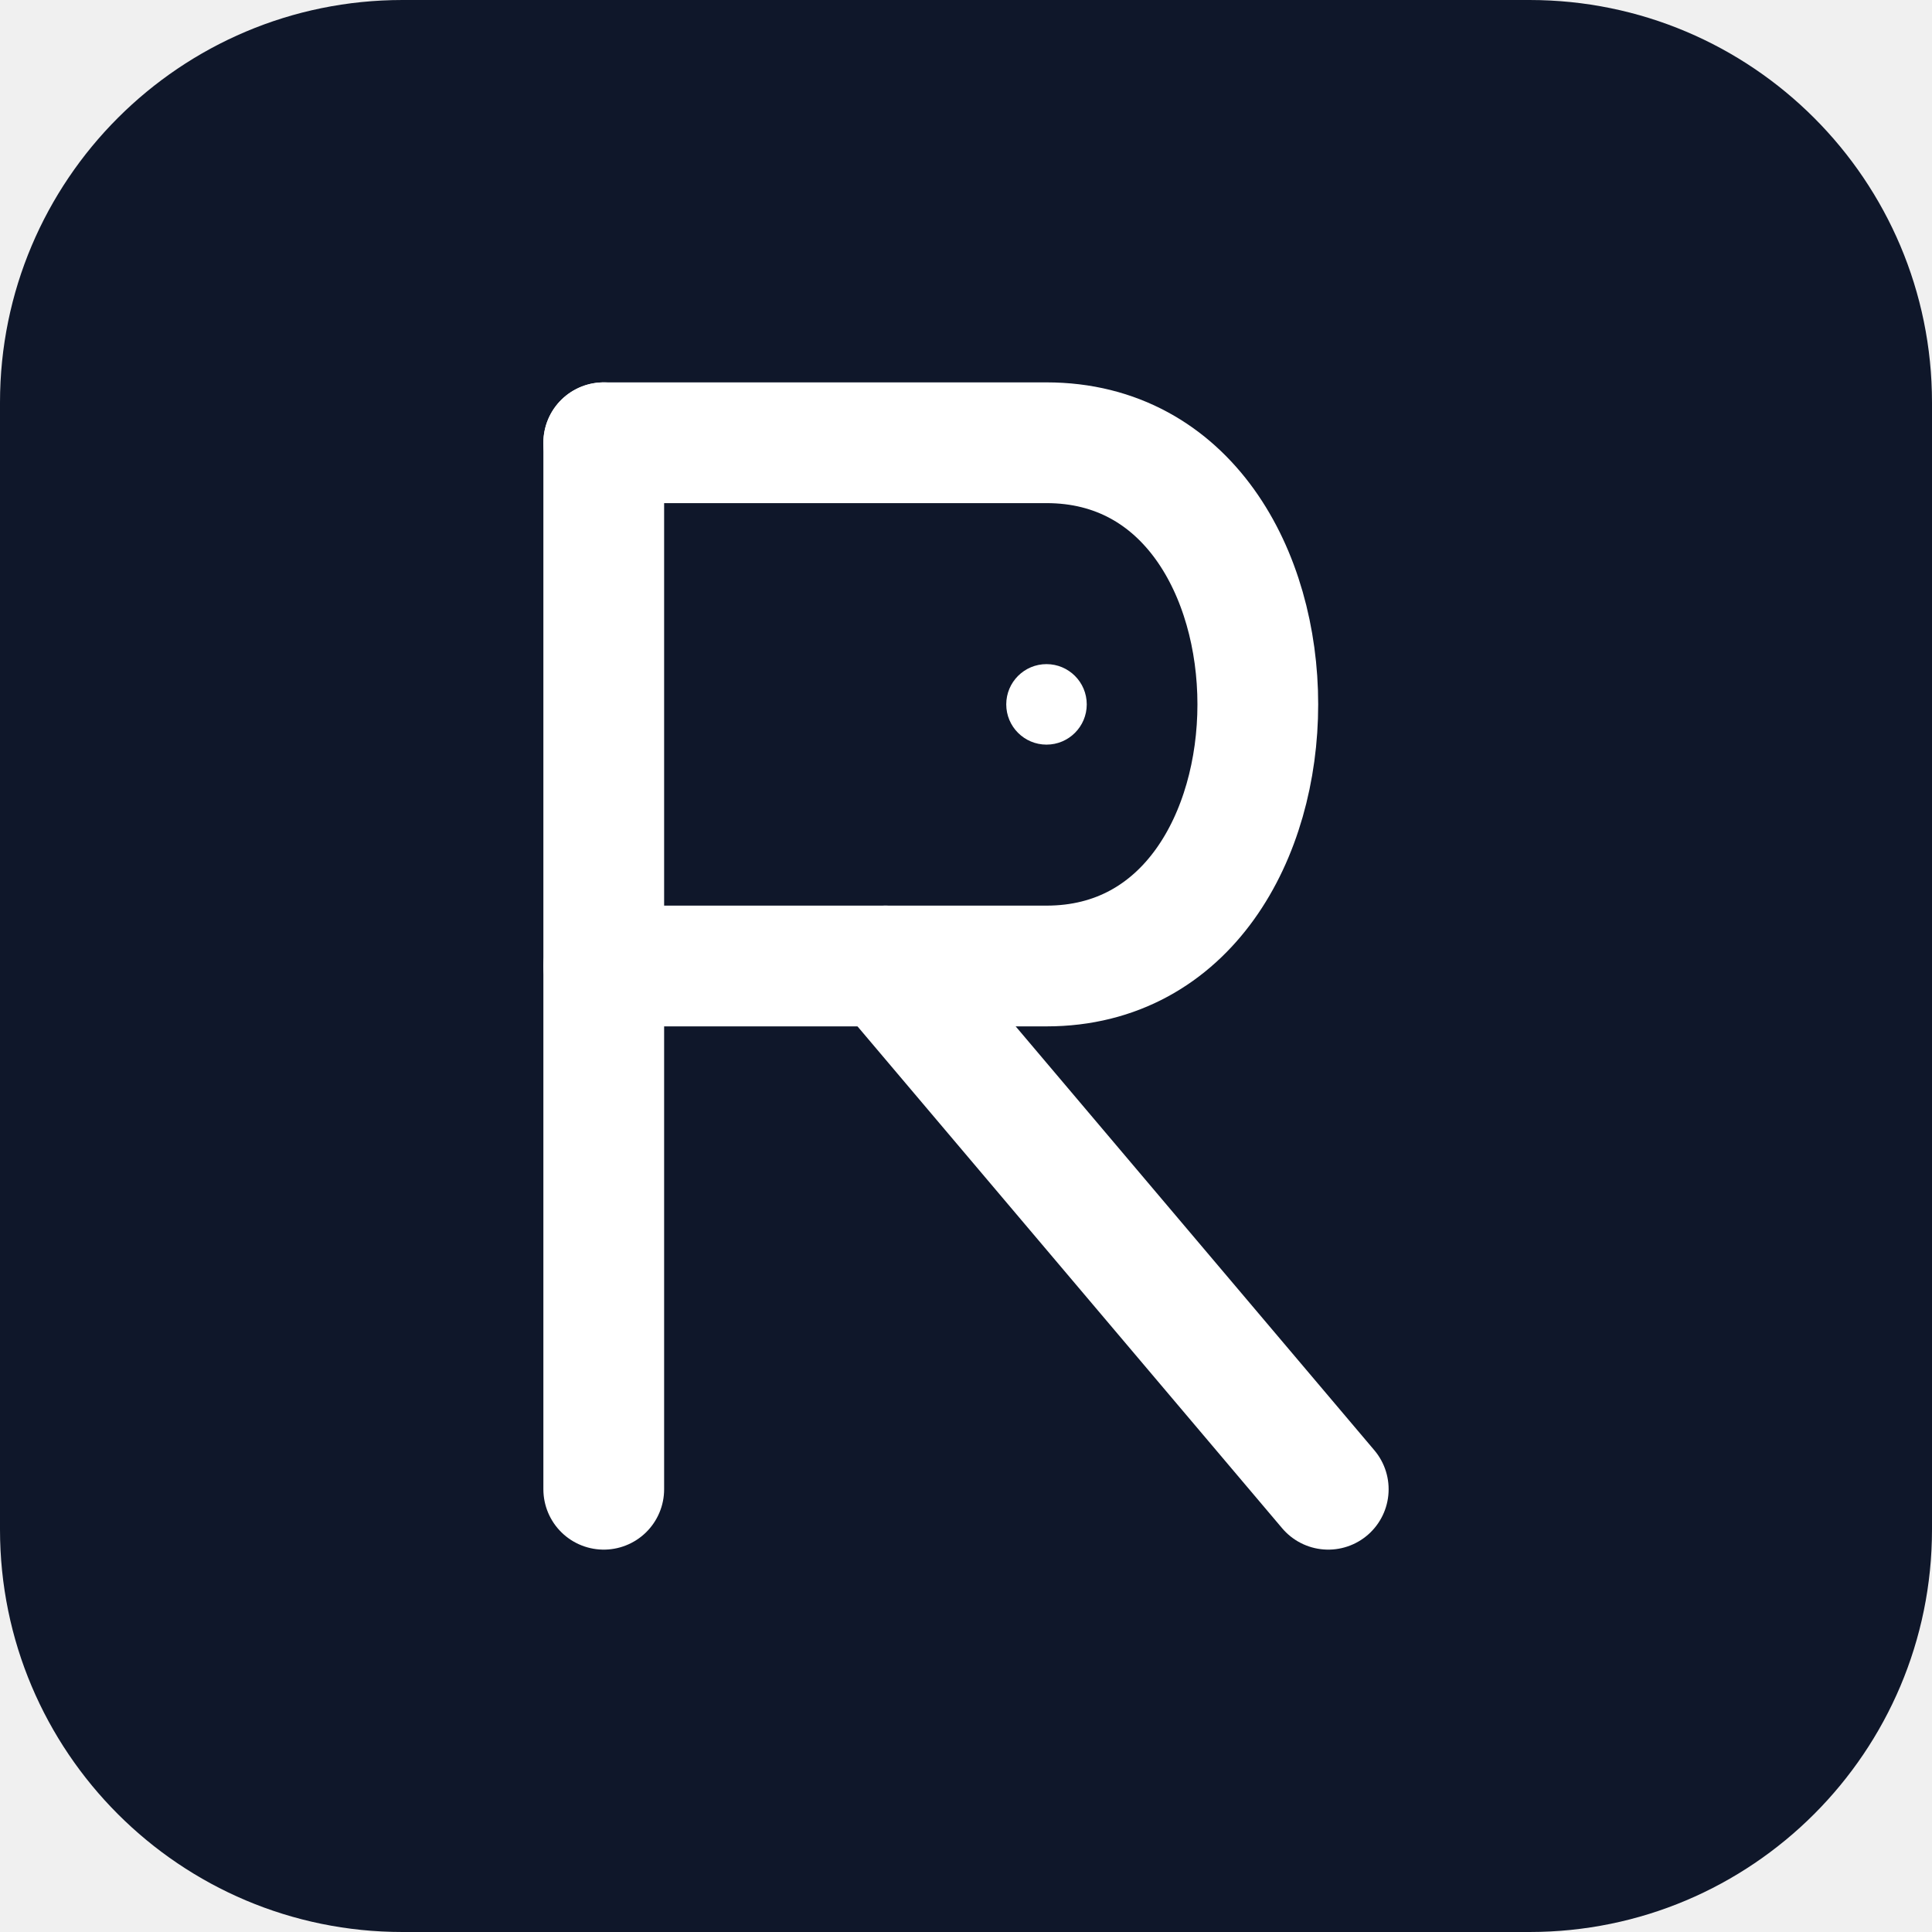
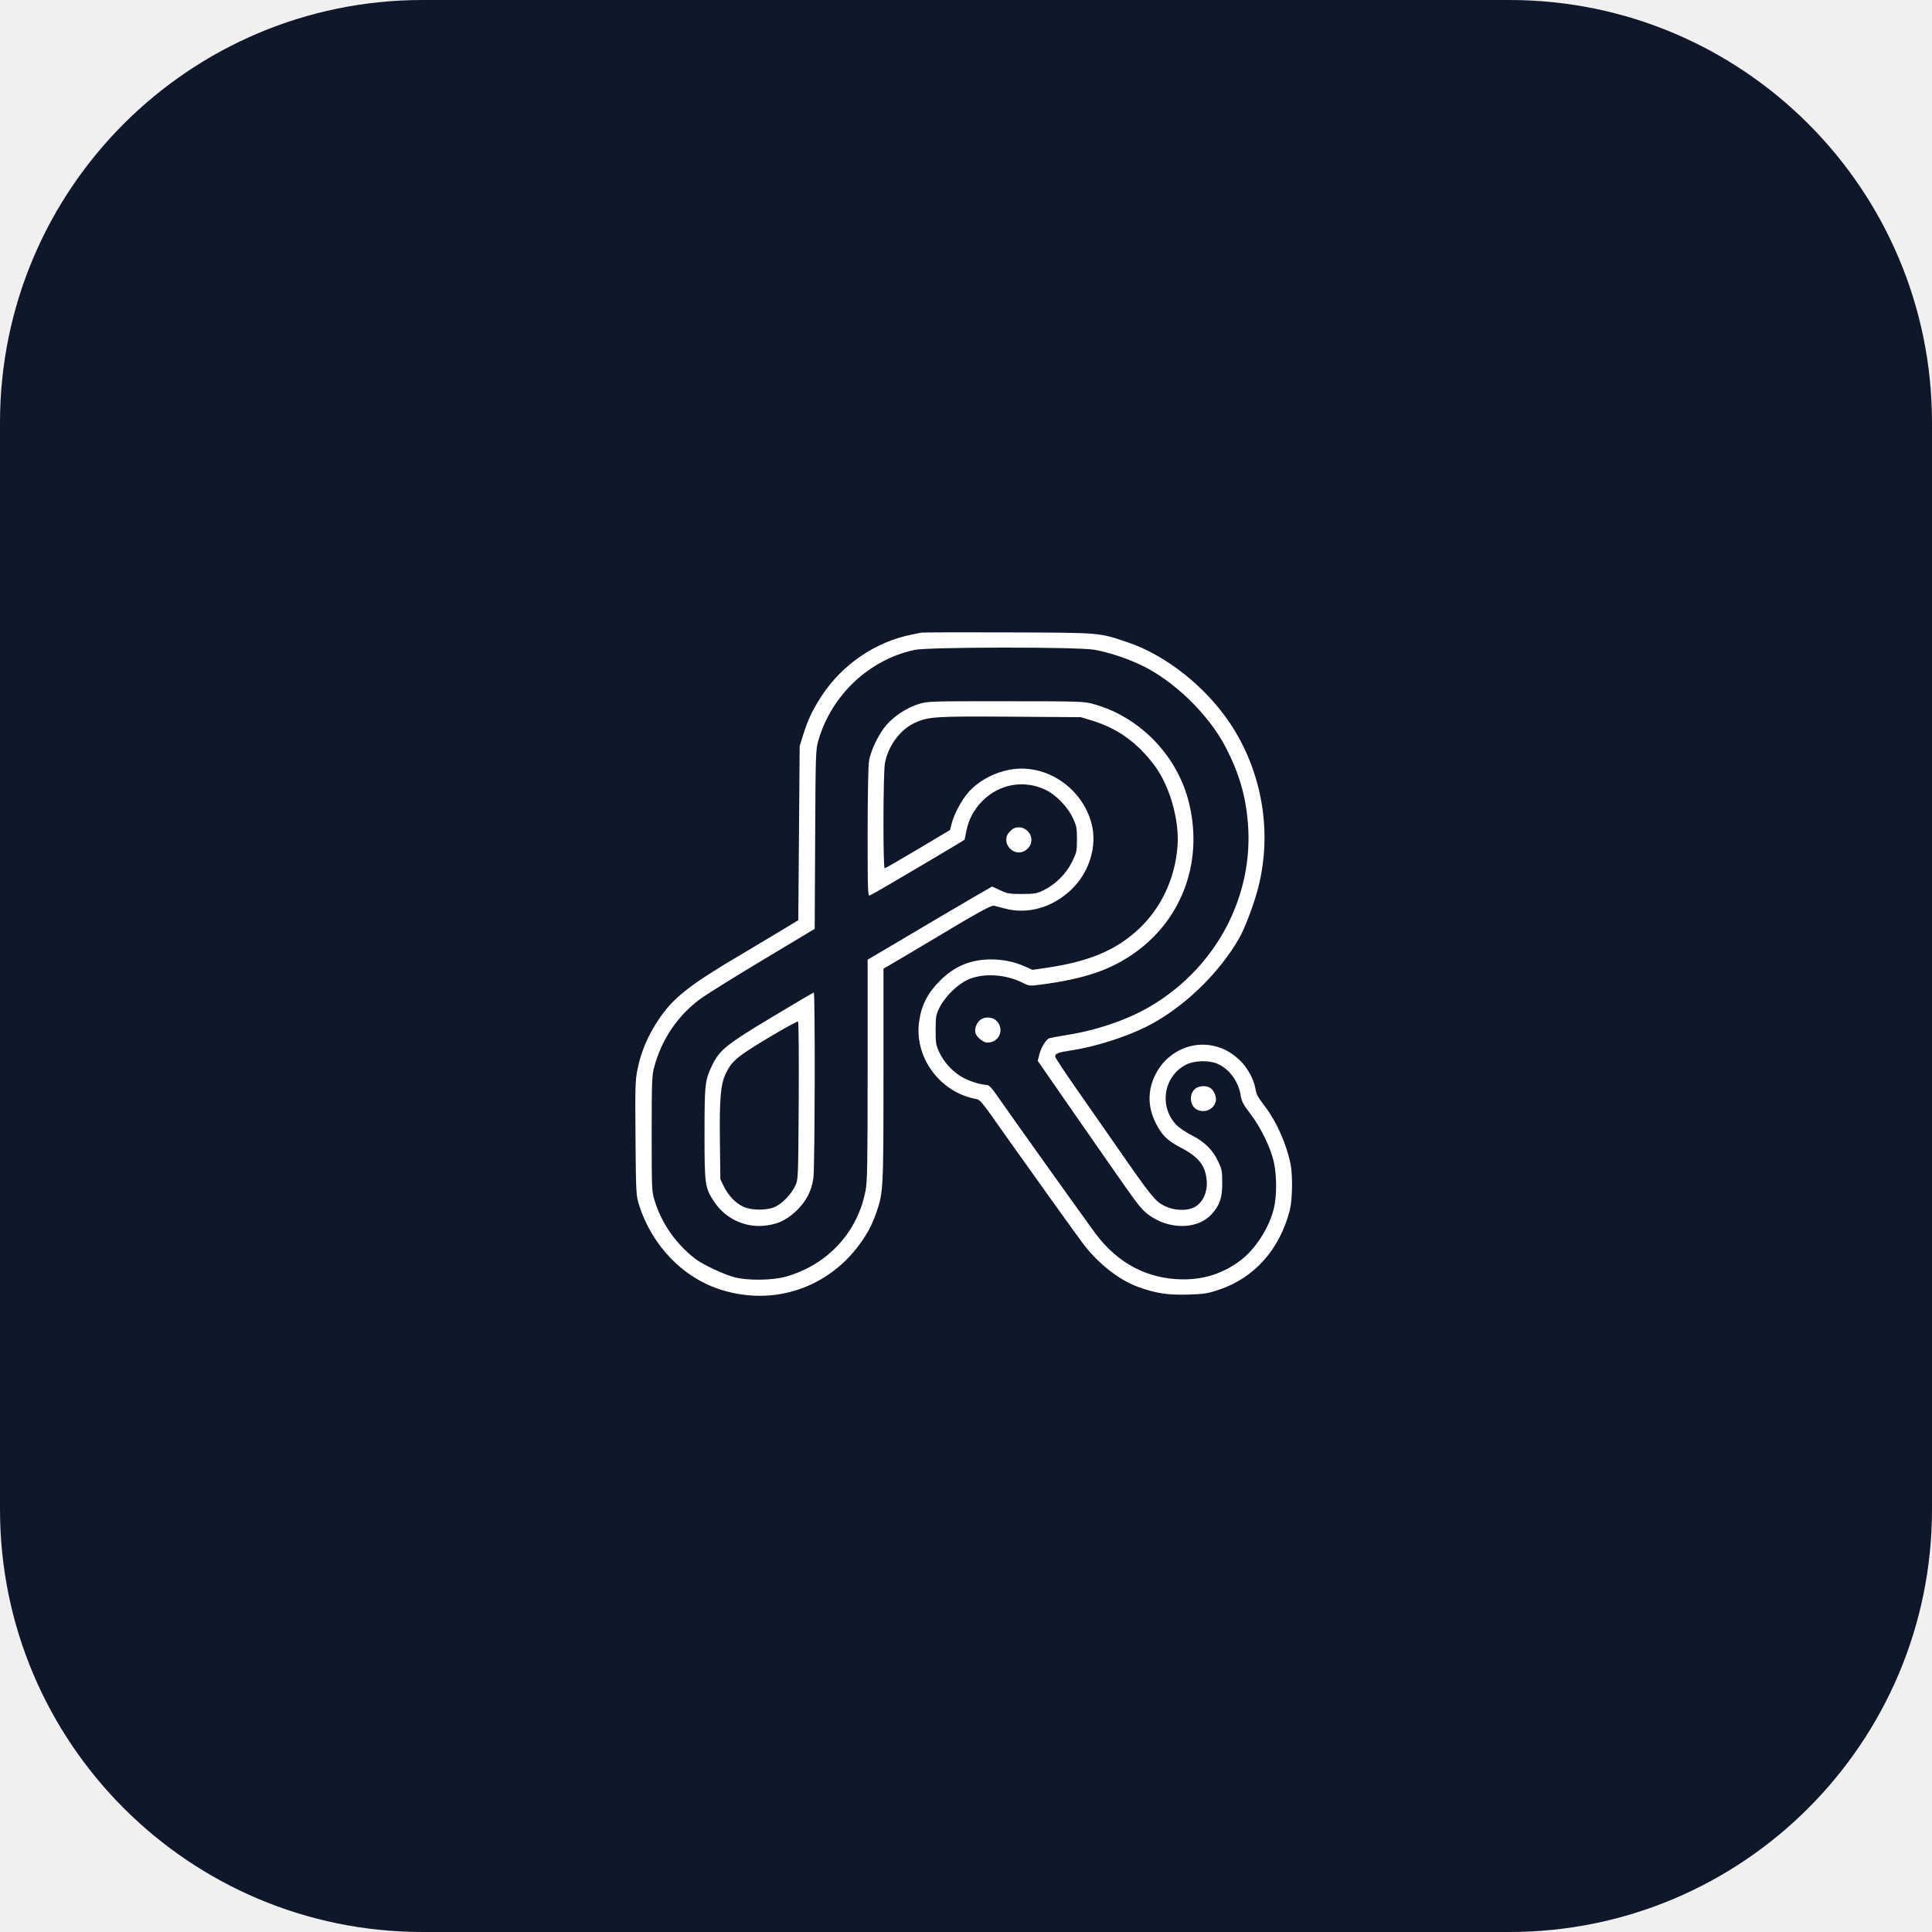
- <svg xmlns="http://www.w3.org/2000/svg" viewBox="0 0 96 96" width="96" height="96">
-   <rect width="96" height="96" rx="20" fill="#0f172a" />
-   <g stroke="#fff" stroke-width="6" stroke-linecap="round" stroke-linejoin="round" fill="none">
-     <path d="M30 22 V74" />
-     <path d="M30 22 H52 C66 22 66 48 52 48 H30" />
-     <path d="M44 48 L66 74" />
-   </g>
-   <g fill="#fff">
-     <circle cx="30" cy="22" r="2" />
-     <circle cx="30" cy="74" r="2" />
-     <circle cx="52" cy="35" r="2" />
-     <circle cx="44" cy="48" r="2" />
-     <circle cx="66" cy="74" r="2" />
+ <svg xmlns="http://www.w3.org/2000/svg" width="128" height="128" viewBox="0 0 128 128">
+   <rect width="128" height="128" rx="28" fill="#0f172a" />
+   <g transform="translate(21.87,19.20) scale(0.0875)">
+     <path fill="#fff" fill-rule="evenodd" d="M 447.500 259.599 C 446.400 259.830, 443.025 260.522, 440 261.135 C 412.990 266.611, 388.149 283.476, 372.583 306.903 C 365.717 317.237, 361.796 325.418, 358.261 336.781 L 355.549 345.500 355.025 411.411 L 354.500 477.321 340.500 485.800 C 332.800 490.463, 320.425 497.858, 313 502.233 C 271.734 526.547, 259.823 535.918, 248.427 553.035 C 240.588 564.811, 235.484 576.851, 232.836 589.812 C 231.041 598.598, 230.914 602.800, 231.246 642.430 C 231.589 683.390, 231.714 685.841, 233.794 692.464 C 243.654 723.859, 267.260 748.265, 296.500 757.294 C 340.322 770.826, 385.135 752.566, 407.883 711.910 C 409.603 708.836, 412.147 702.986, 413.537 698.910 C 418.899 683.189, 419 681.254, 419 594.399 L 419 514.060 433.750 505.386 C 441.863 500.616, 452.775 494.130, 458 490.974 C 487.120 473.383, 500.635 465.893, 502.500 466.311 C 503.600 466.557, 507.182 467.488, 510.460 468.380 C 527.986 473.144, 546.564 467.980, 561.048 454.316 C 574.857 441.290, 581.063 421.101, 576.515 404.008 C 569.448 377.452, 543.024 359.315, 516.811 363.027 C 503.780 364.873, 490.869 371.672, 483.020 380.822 C 478.030 386.639, 472.444 397.104, 470.707 403.892 L 469.391 409.036 445.107 423.518 C 431.752 431.483, 420.414 438, 419.912 438 C 418.580 438, 418.745 365.752, 420.093 358.434 C 422.488 345.435, 431.387 333.304, 442.373 328.061 C 452.610 323.175, 457.941 322.824, 515.709 323.229 L 568.500 323.599 577.297 326.308 C 596.402 332.194, 611.214 342.861, 624.108 360.021 C 635.634 375.361, 643.073 401.158, 641.664 420.910 C 639.910 445.510, 629.314 468.175, 612.086 484.178 C 594.869 500.171, 574.443 508.712, 542.181 513.411 L 531.863 514.914 526.181 512.394 C 518.030 508.778, 509.680 507.032, 500.460 507.015 C 485.220 506.987, 472.857 512.109, 461.944 522.973 C 452.482 532.394, 447.760 541.592, 445.994 554.045 C 442.279 580.239, 460.544 606.216, 486.926 612.257 C 493.041 613.658, 490.134 610.261, 513.655 643.500 C 530.233 666.928, 562.952 712.568, 569.573 721.500 C 580.895 736.773, 597.032 749.599, 611.627 754.924 C 625.190 759.873, 634.368 761.280, 649.850 760.785 C 661.991 760.398, 664.575 759.985, 673.227 757.056 C 699.959 748.005, 718.954 726.644, 726.631 697 C 728.689 689.052, 728.964 670.075, 727.145 661.500 C 723.907 646.236, 716.564 629.816, 707.793 618.228 C 701.983 610.551, 701.448 609.536, 700.550 604.500 C 699.294 597.448, 694.382 588.651, 688.700 583.278 C 681.939 576.884, 675.036 573.364, 666.620 572.019 C 649.849 569.340, 632.935 578.281, 624.986 594.028 C 618.977 605.931, 618.962 618.297, 624.940 630.500 C 629.538 639.886, 633.880 644.219, 643.838 649.362 C 657.624 656.482, 662.836 663.085, 663.760 674.602 C 664.419 682.813, 661.099 690.533, 655.379 694.089 C 649.498 697.744, 639.276 697.473, 631.351 693.450 C 624.693 690.071, 621.549 686.148, 596.018 649.365 C 588.053 637.889, 574.216 618.034, 565.268 605.242 C 556.321 592.450, 549 581.368, 549 580.614 C 549 578.245, 551.237 577.349, 560.468 576.019 C 578.283 573.454, 601.987 566.017, 618.102 557.938 C 645.423 544.240, 672.535 518.386, 688.297 491 C 692.754 483.256, 699.736 464.647, 702.897 452.088 C 713.491 409.995, 705.602 364.554, 681.391 328.211 C 662.917 300.479, 632.660 276.549, 603.882 266.907 C 581.553 259.426, 584.532 259.673, 513.500 259.413 C 478.300 259.283, 448.600 259.367, 447.500 259.599 M 442.516 272.659 C 408.147 280.023, 379.651 306.851, 369.715 341.198 C 367.675 348.251, 367.591 350.811, 367.262 416.188 L 366.921 483.875 327.220 507.688 C 305.385 520.784, 284.063 534.094, 279.839 537.265 C 262.873 549.999, 251.072 567.572, 245.375 588.584 C 243.676 594.849, 243.500 599.592, 243.500 639 C 243.500 681.733, 243.541 682.632, 245.829 690 C 251.157 707.159, 262.062 722.661, 276.685 733.860 C 282.152 738.047, 297.774 745.380, 306 747.621 C 316.032 750.354, 335.142 750.105, 345.500 747.106 C 376.917 738.011, 399.457 713.543, 405.431 682.050 C 406.778 674.952, 407 661.972, 407 590.503 L 407 507.227 427.750 494.986 C 439.163 488.253, 454.350 479.264, 461.500 475.009 C 468.650 470.754, 480.516 463.799, 487.869 459.553 L 501.239 451.834 507.369 454.667 C 512.894 457.220, 514.537 457.496, 524 457.463 C 533.422 457.431, 535.095 457.139, 540.294 454.620 C 549.156 450.327, 557.301 442.193, 561.747 433.197 C 565.292 426.024, 565.500 425.075, 565.500 416.052 C 565.500 407.354, 565.210 405.888, 562.257 399.653 C 558.343 391.389, 549.622 382.417, 541.849 378.657 C 525.583 370.789, 506.619 374.118, 493.872 387.079 C 487.354 393.707, 483.561 400.847, 481.731 409.935 L 480.436 416.371 473.968 420.327 C 467.714 424.152, 445.960 437.015, 421.813 451.165 C 415.386 454.932, 409.423 458.284, 408.563 458.614 C 407.159 459.153, 407.001 454.348, 407.008 411.357 C 407.012 384.185, 407.451 360.691, 408.024 357 C 409.313 348.694, 415.569 335.808, 421.534 329.173 C 427.690 322.326, 436.776 316.445, 445.380 313.739 C 452.423 311.524, 453.135 311.500, 511.500 311.536 C 569.413 311.571, 570.647 311.613, 578.500 313.802 C 612.276 323.216, 640.188 351.387, 649.540 385.500 C 661.913 430.635, 646.165 475.971, 609 502.201 C 590.737 515.091, 570.980 521.767, 538.445 526.041 C 529.583 527.205, 529.282 527.176, 524.373 524.689 C 511.267 518.048, 493.905 517.152, 482.500 522.528 C 474.739 526.186, 465.286 535.595, 461.428 543.500 C 458.732 549.025, 458.500 550.370, 458.500 560.500 C 458.500 570.744, 458.713 571.946, 461.606 578 C 465.161 585.437, 471.932 592.556, 479.226 596.527 C 484.432 599.360, 492.741 601.935, 497 602.035 C 499.019 602.082, 500.848 604.051, 506.500 612.260 C 514.464 623.826, 571.286 703.442, 579.348 714.329 C 596.196 737.083, 618.845 749.045, 645.500 749.268 C 661.979 749.406, 676.182 744.768, 689.230 734.989 C 700.643 726.434, 711.045 710.238, 714.609 695.472 C 716.856 686.163, 716.850 670.692, 714.597 660.500 C 712.201 649.666, 704.730 634.304, 696.819 623.947 C 691.571 617.076, 690.143 614.420, 689.560 610.447 C 687.969 599.602, 680.955 589.948, 671.807 586.013 C 665.442 583.274, 654.728 583.502, 648.533 586.509 C 631.181 594.930, 627.241 618.273, 640.799 632.339 C 642.835 634.451, 648.021 637.961, 652.325 640.138 C 662.049 645.059, 668.213 651.118, 672.326 659.799 C 675.233 665.937, 675.500 667.341, 675.500 676.500 C 675.500 687.549, 673.720 692.833, 667.679 699.713 C 657.821 710.940, 637.543 711.967, 622.151 702.019 C 615.057 697.434, 613.167 695.121, 593.947 667.500 C 585.528 655.400, 575.656 641.225, 572.010 636 C 568.364 630.775, 558.727 616.899, 550.593 605.164 L 535.806 583.829 536.961 579.164 C 538.332 573.630, 542.205 567.369, 544.712 566.636 C 545.695 566.348, 552.350 565.144, 559.500 563.961 C 582.373 560.175, 605.056 552.184, 622.230 541.862 C 671.329 512.352, 699.491 458.747, 694.918 403.500 C 693.215 382.912, 688.265 366.034, 678.228 346.585 C 665.287 321.509, 638.652 295.674, 613.671 283.967 C 602.420 278.695, 589.236 274.400, 578.615 272.548 C 565.781 270.310, 453.051 270.402, 442.516 272.659 M 514.923 409.923 C 512.759 412.087, 512 413.795, 512 416.500 C 512 421.581, 516.419 426, 521.500 426 C 526.581 426, 531 421.581, 531 416.500 C 531 411.419, 526.581 407, 521.500 407 C 518.795 407, 517.087 407.759, 514.923 409.923 M 334.500 550.759 C 300.127 571.405, 294.882 575.619, 289.364 587.020 C 283.819 598.478, 283.506 601.249, 283.503 639 C 283.500 678.094, 283.768 679.932, 291.079 690.880 C 299.033 702.792, 313.139 709.743, 327.343 708.751 C 337.809 708.020, 344.941 704.922, 352.556 697.799 C 360.331 690.526, 364.560 682.535, 365.943 672.500 C 367.064 664.369, 367.341 531.966, 366.237 532.069 C 365.832 532.107, 351.550 540.517, 334.500 550.759 M 492.301 552.772 C 489.504 554.970, 487.821 559.437, 488.608 562.572 C 489.416 565.792, 494.525 570, 497.626 570 C 506.740 570, 510.947 559.856, 504.505 553.414 C 501.583 550.492, 495.603 550.177, 492.301 552.772 M 331.525 566.548 C 308.008 580.676, 304.013 584.052, 299.487 593.620 C 295.673 601.681, 294.755 612.550, 295.151 644.939 L 295.500 673.500 298.234 679.068 C 301.626 685.974, 307.107 691.636, 313 694.323 C 318.909 697.016, 329.703 697.193, 336.157 694.703 C 341.763 692.539, 349.234 684.912, 352.305 678.217 C 354.433 673.579, 354.475 672.504, 354.820 614.135 C 355.012 581.484, 354.794 554.449, 354.335 554.058 C 353.876 553.666, 343.611 559.287, 331.525 566.548 M 654.455 605.455 C 650.041 609.868, 651.263 618.432, 656.657 620.890 C 662.457 623.532, 669.078 620.523, 670.573 614.566 C 671.374 611.375, 669.448 606.427, 666.640 604.460 C 663.289 602.113, 657.308 602.601, 654.455 605.455" />
  </g>
</svg>
